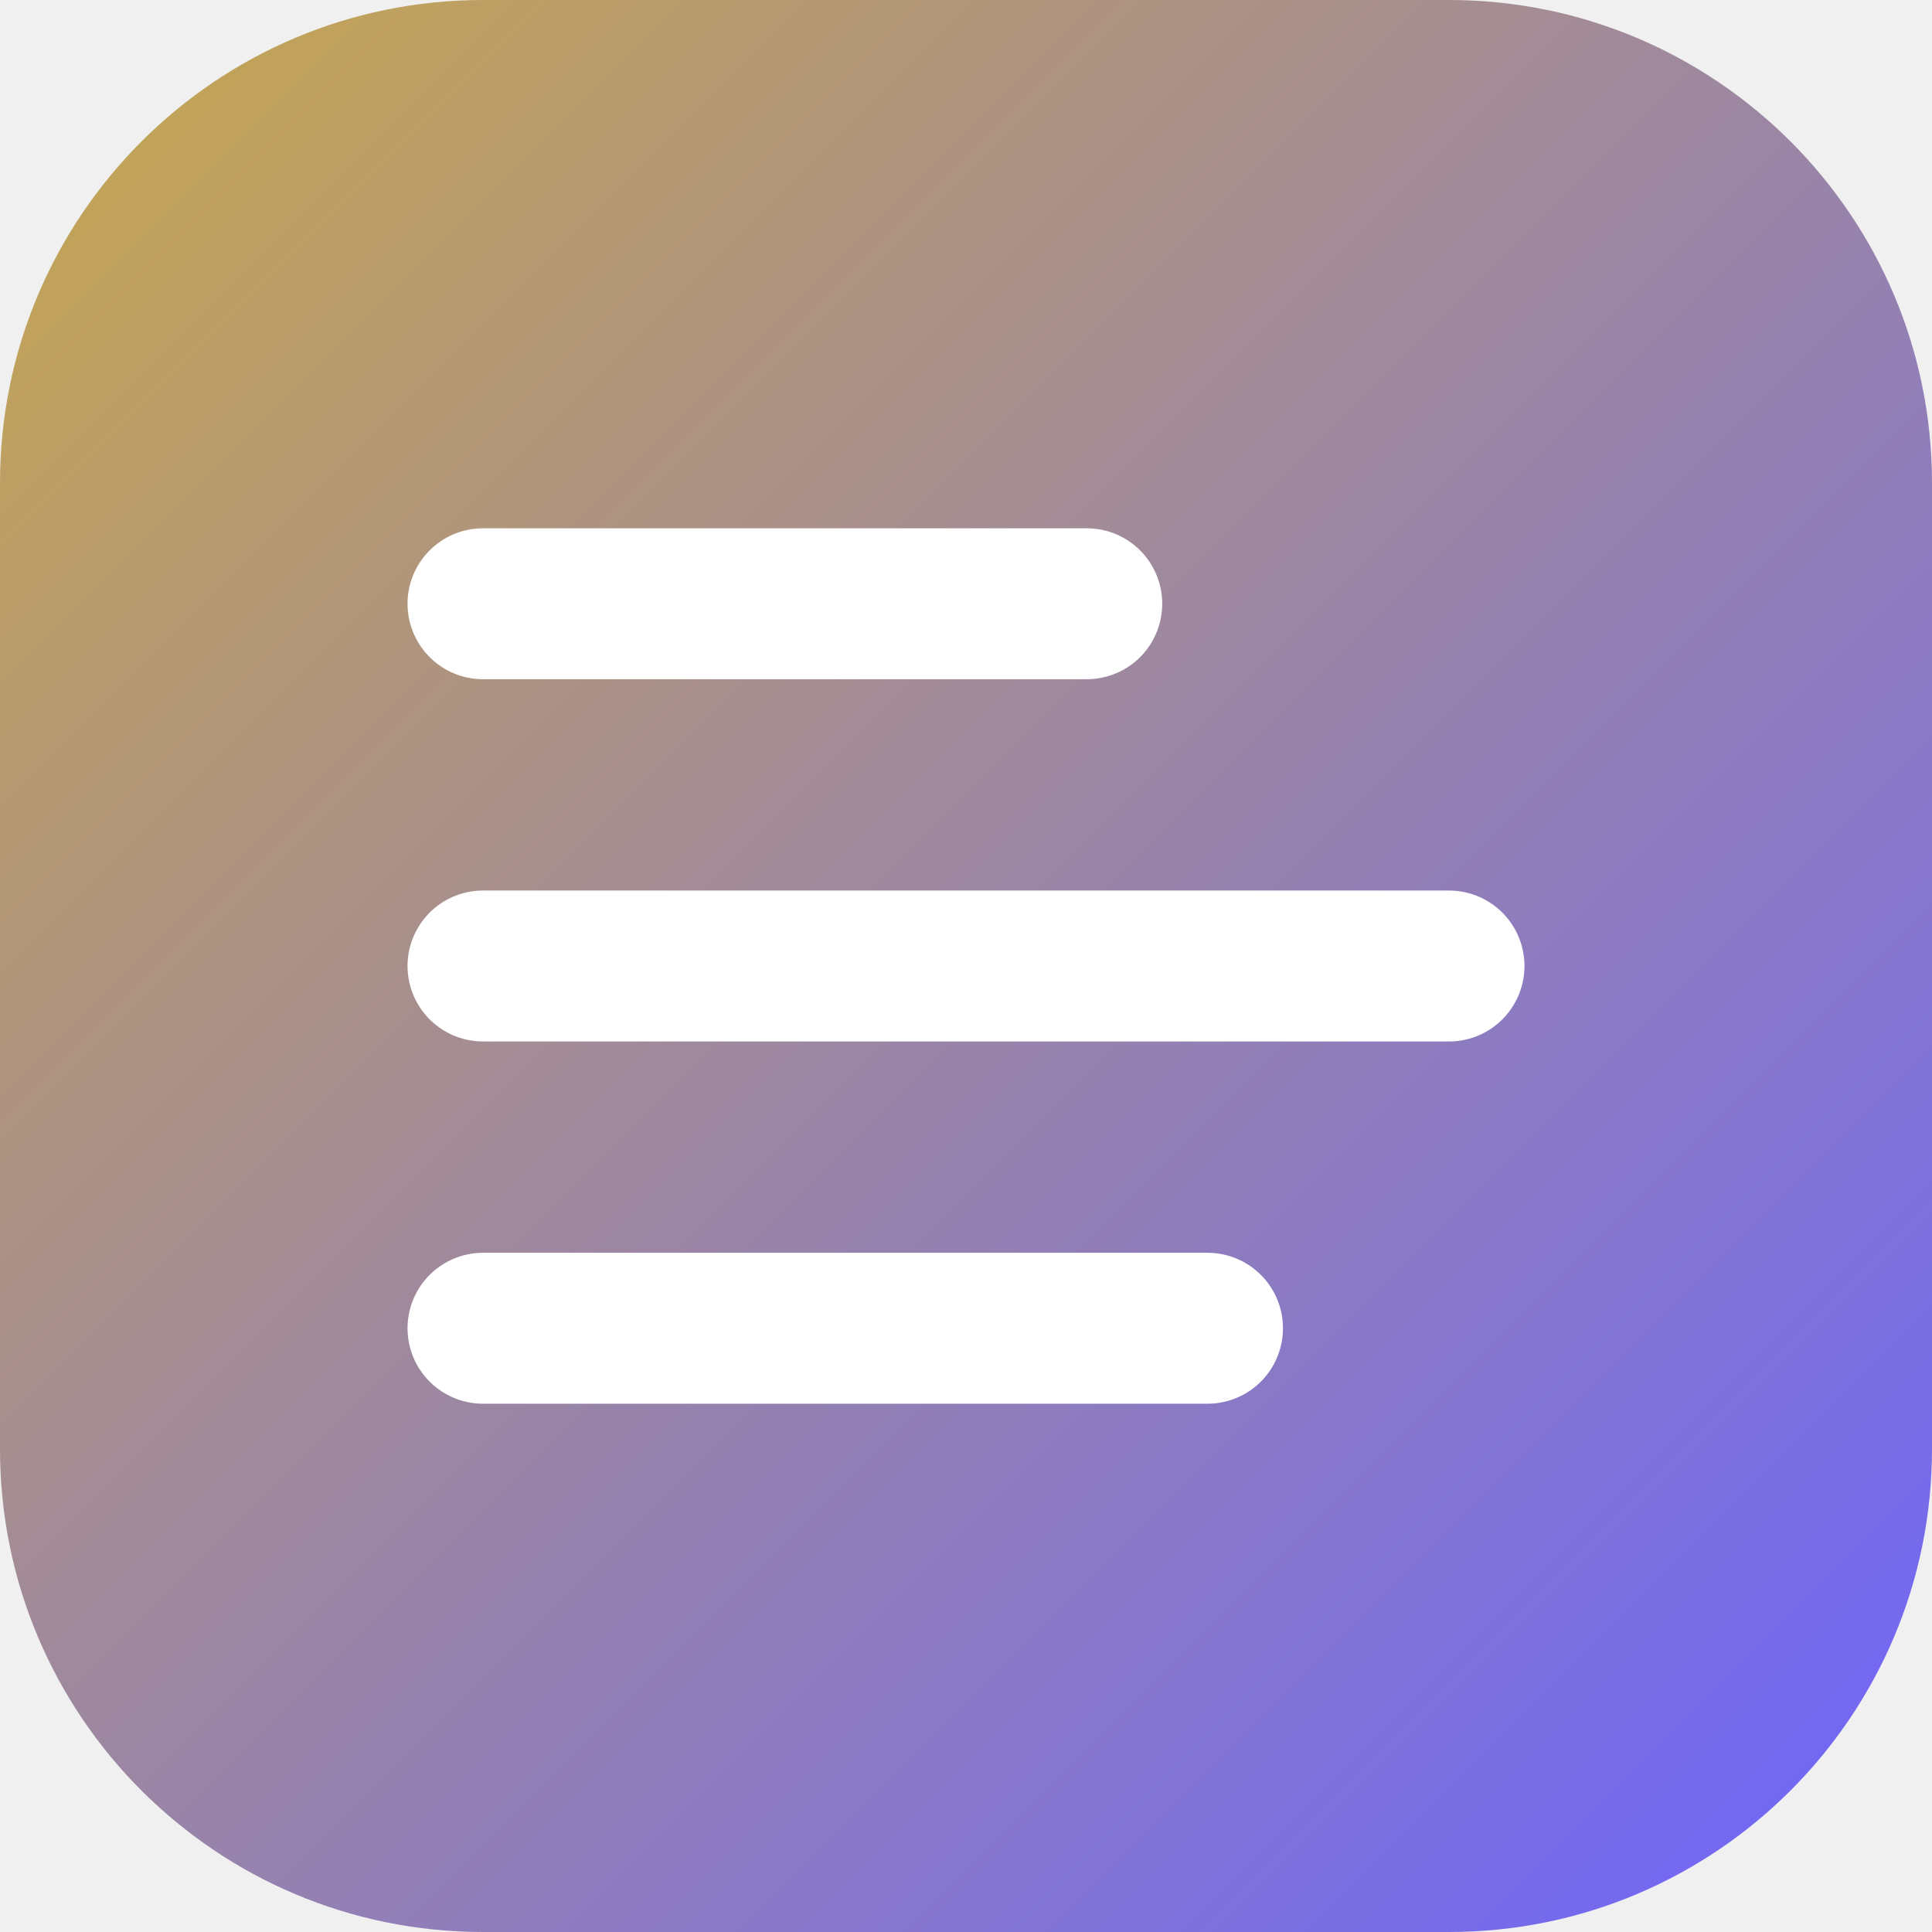
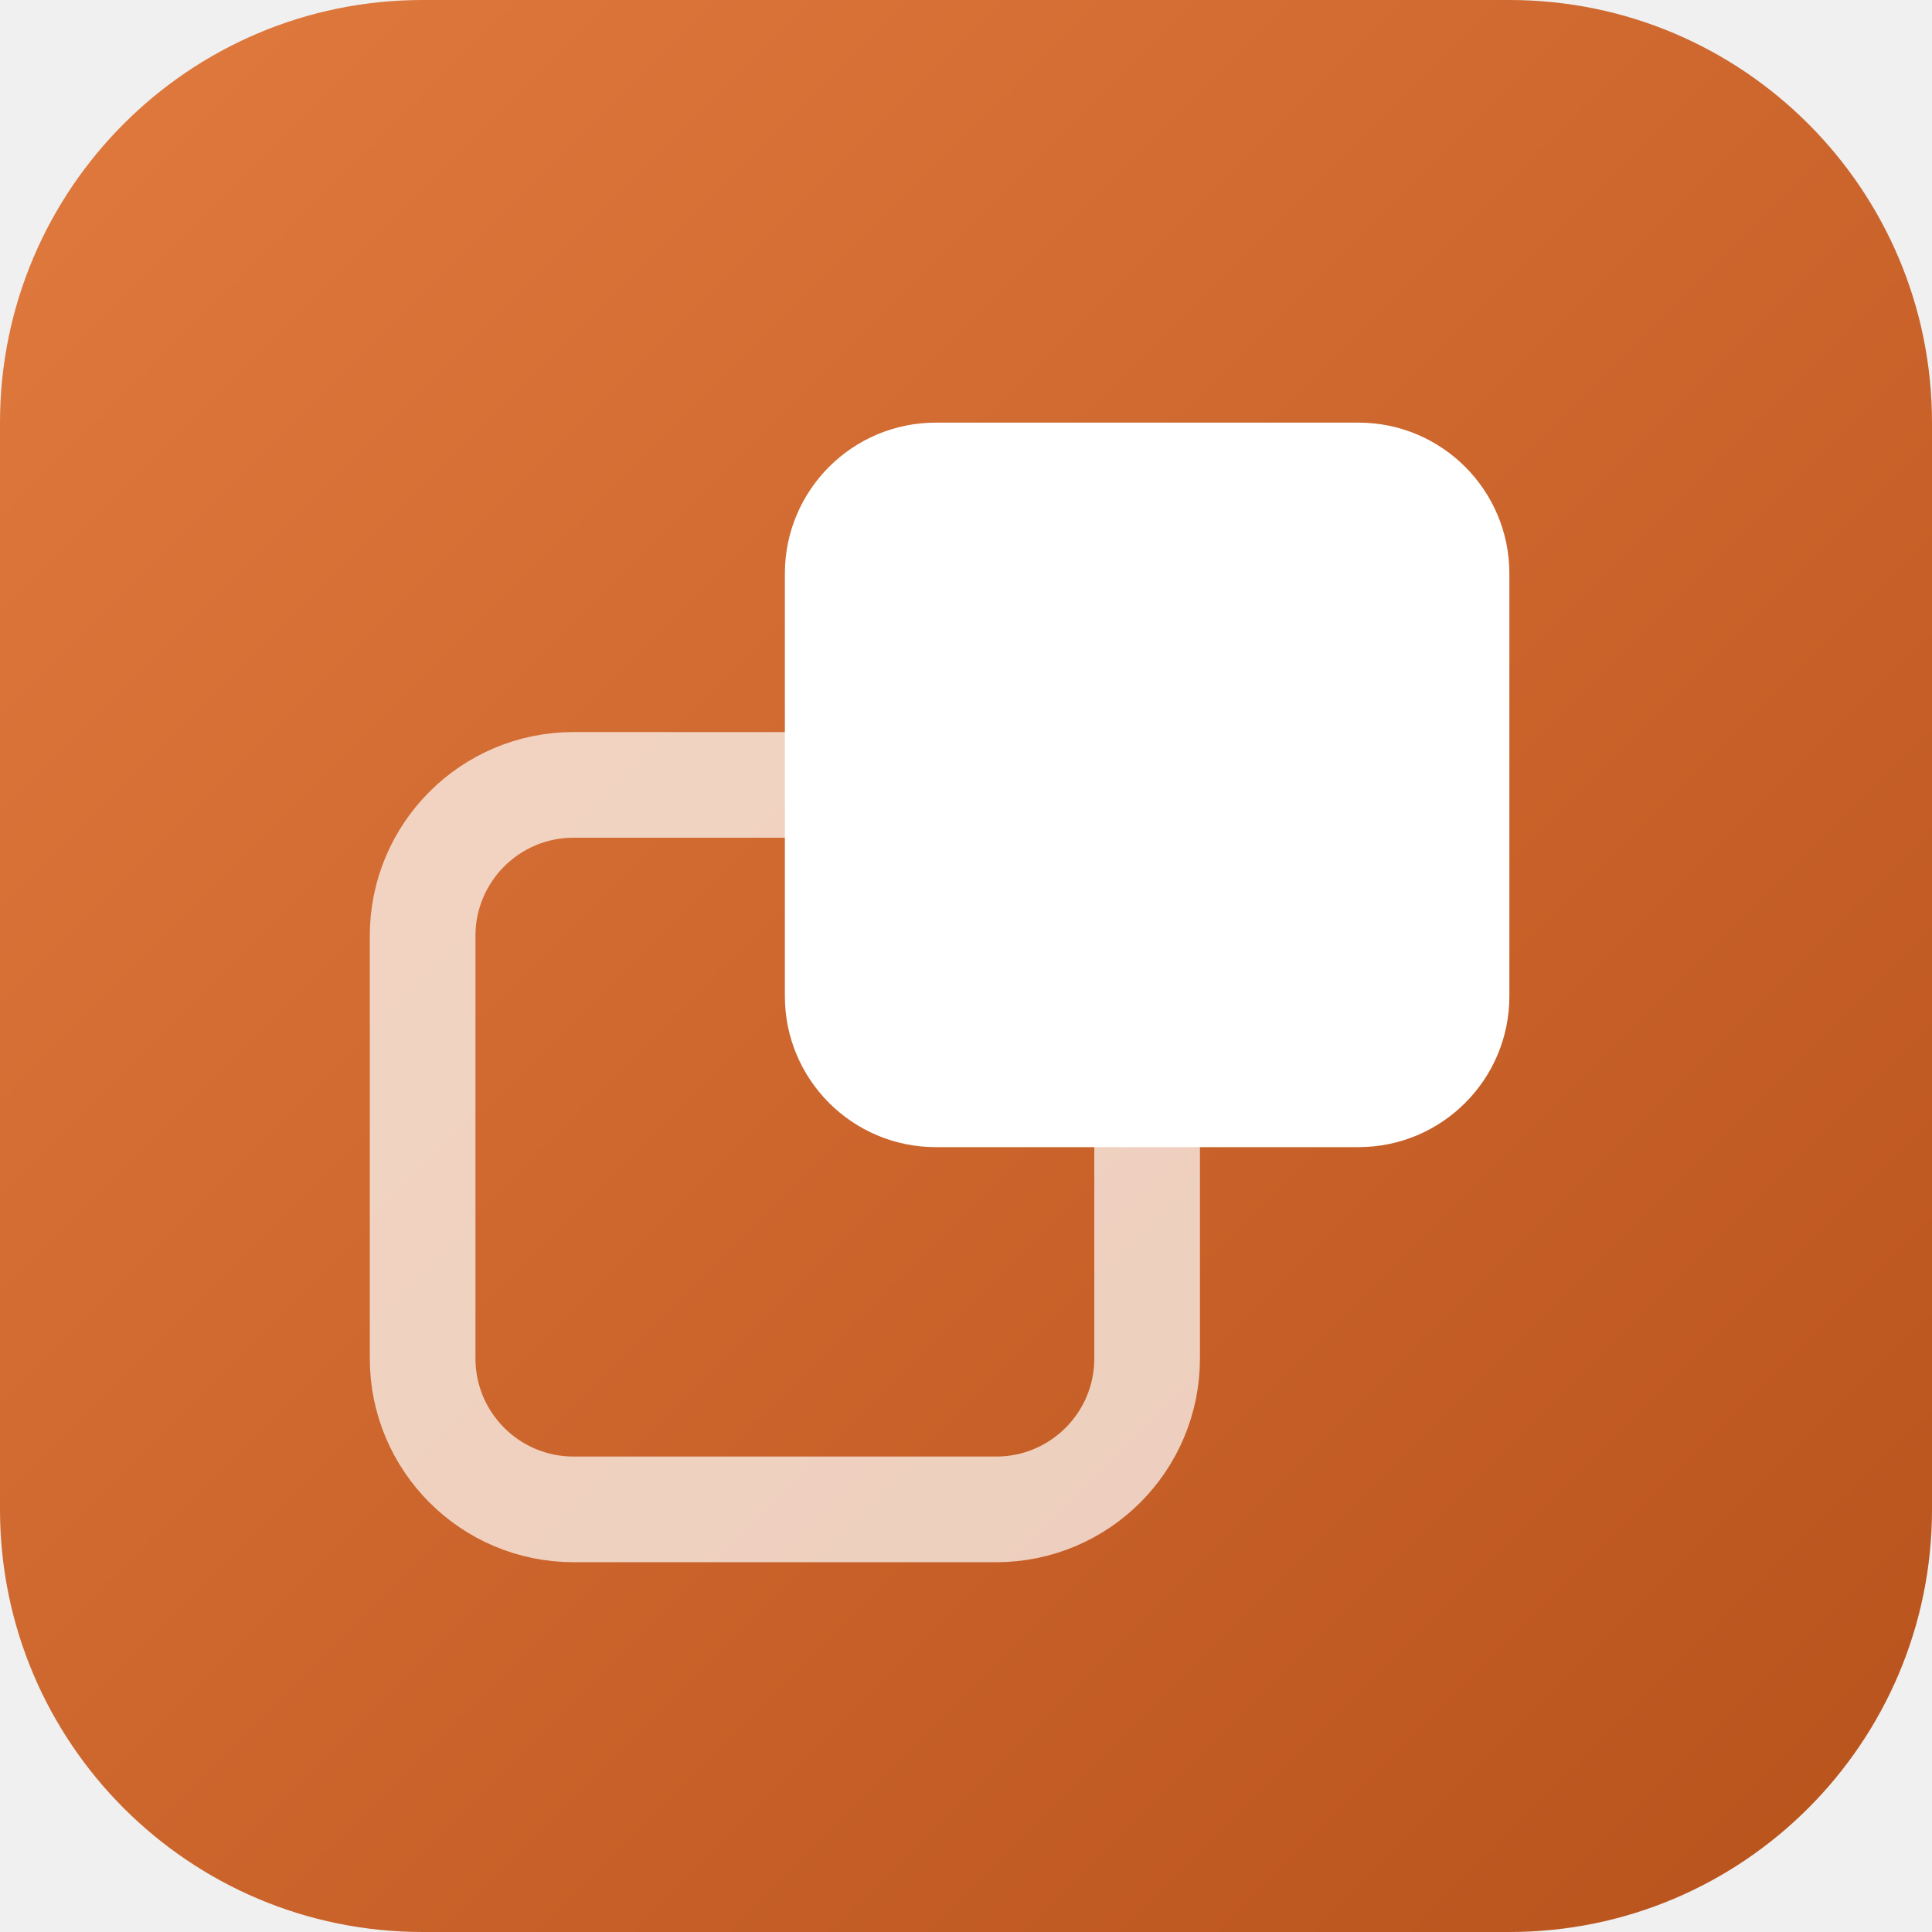
- <svg xmlns="http://www.w3.org/2000/svg" viewBox="0 0 32 32">
+ <svg xmlns="http://www.w3.org/2000/svg" viewBox="0 0 64 64" fill="none">
  <defs>
-     <linearGradient id="grad" x1="0%" y1="0%" x2="100%" y2="100%">
-       <stop offset="0%" style="stop-color:#c9a84c;stop-opacity:1" />
-       <stop offset="100%" style="stop-color:#6c63ff;stop-opacity:1" />
+     <linearGradient id="fav-bg" x1="0%" y1="0%" x2="100%" y2="100%">
+       <stop offset="0%" stop-color="#E07A3E" />
+       <stop offset="100%" stop-color="#B8521C" />
    </linearGradient>
  </defs>
-   <rect width="32" height="32" rx="8" fill="url(#grad)" />
-   <path d="M8 10h10M8 16h16M8 22h12" stroke="white" stroke-width="2.5" stroke-linecap="round" />
+   <rect width="64" height="64" rx="14" fill="url(#fav-bg)" />
+   <rect x="14" y="26" width="24" height="24" rx="5" fill="none" stroke="#FFFFFF" stroke-width="3.5" stroke-opacity="0.7" />
+   <rect x="26" y="14" width="24" height="24" rx="5" fill="#FFFFFF" />
</svg>
